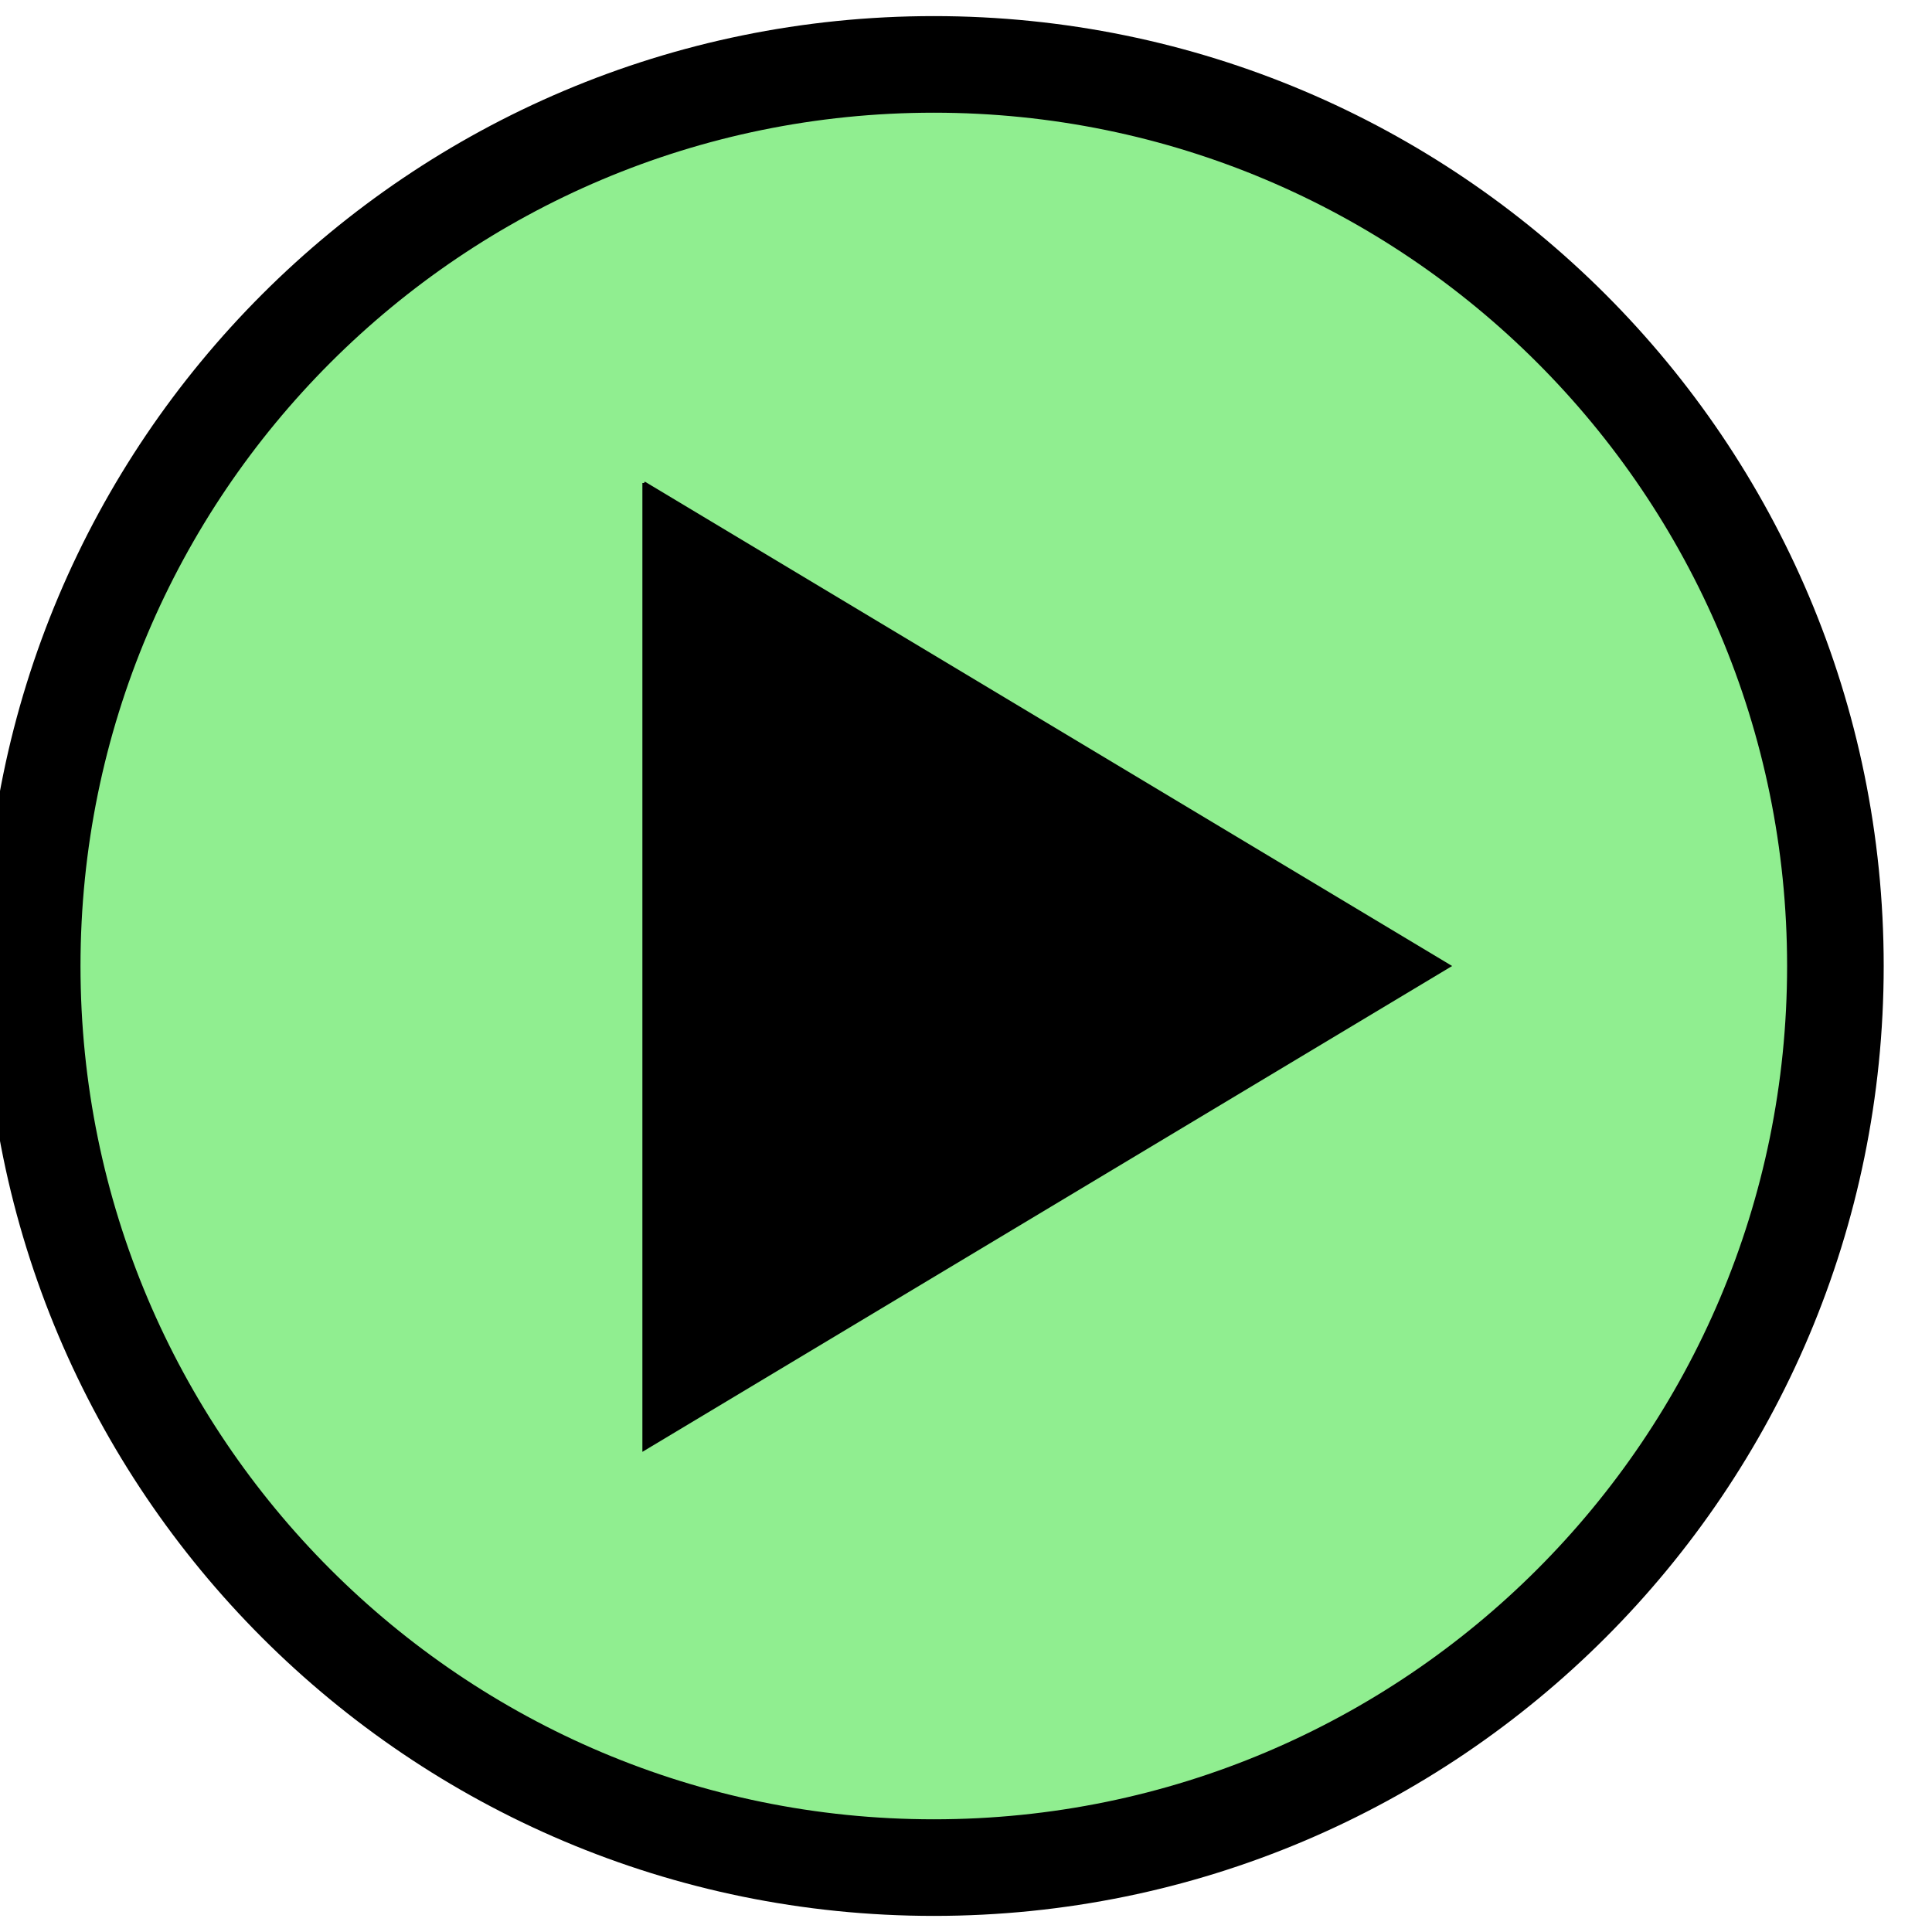
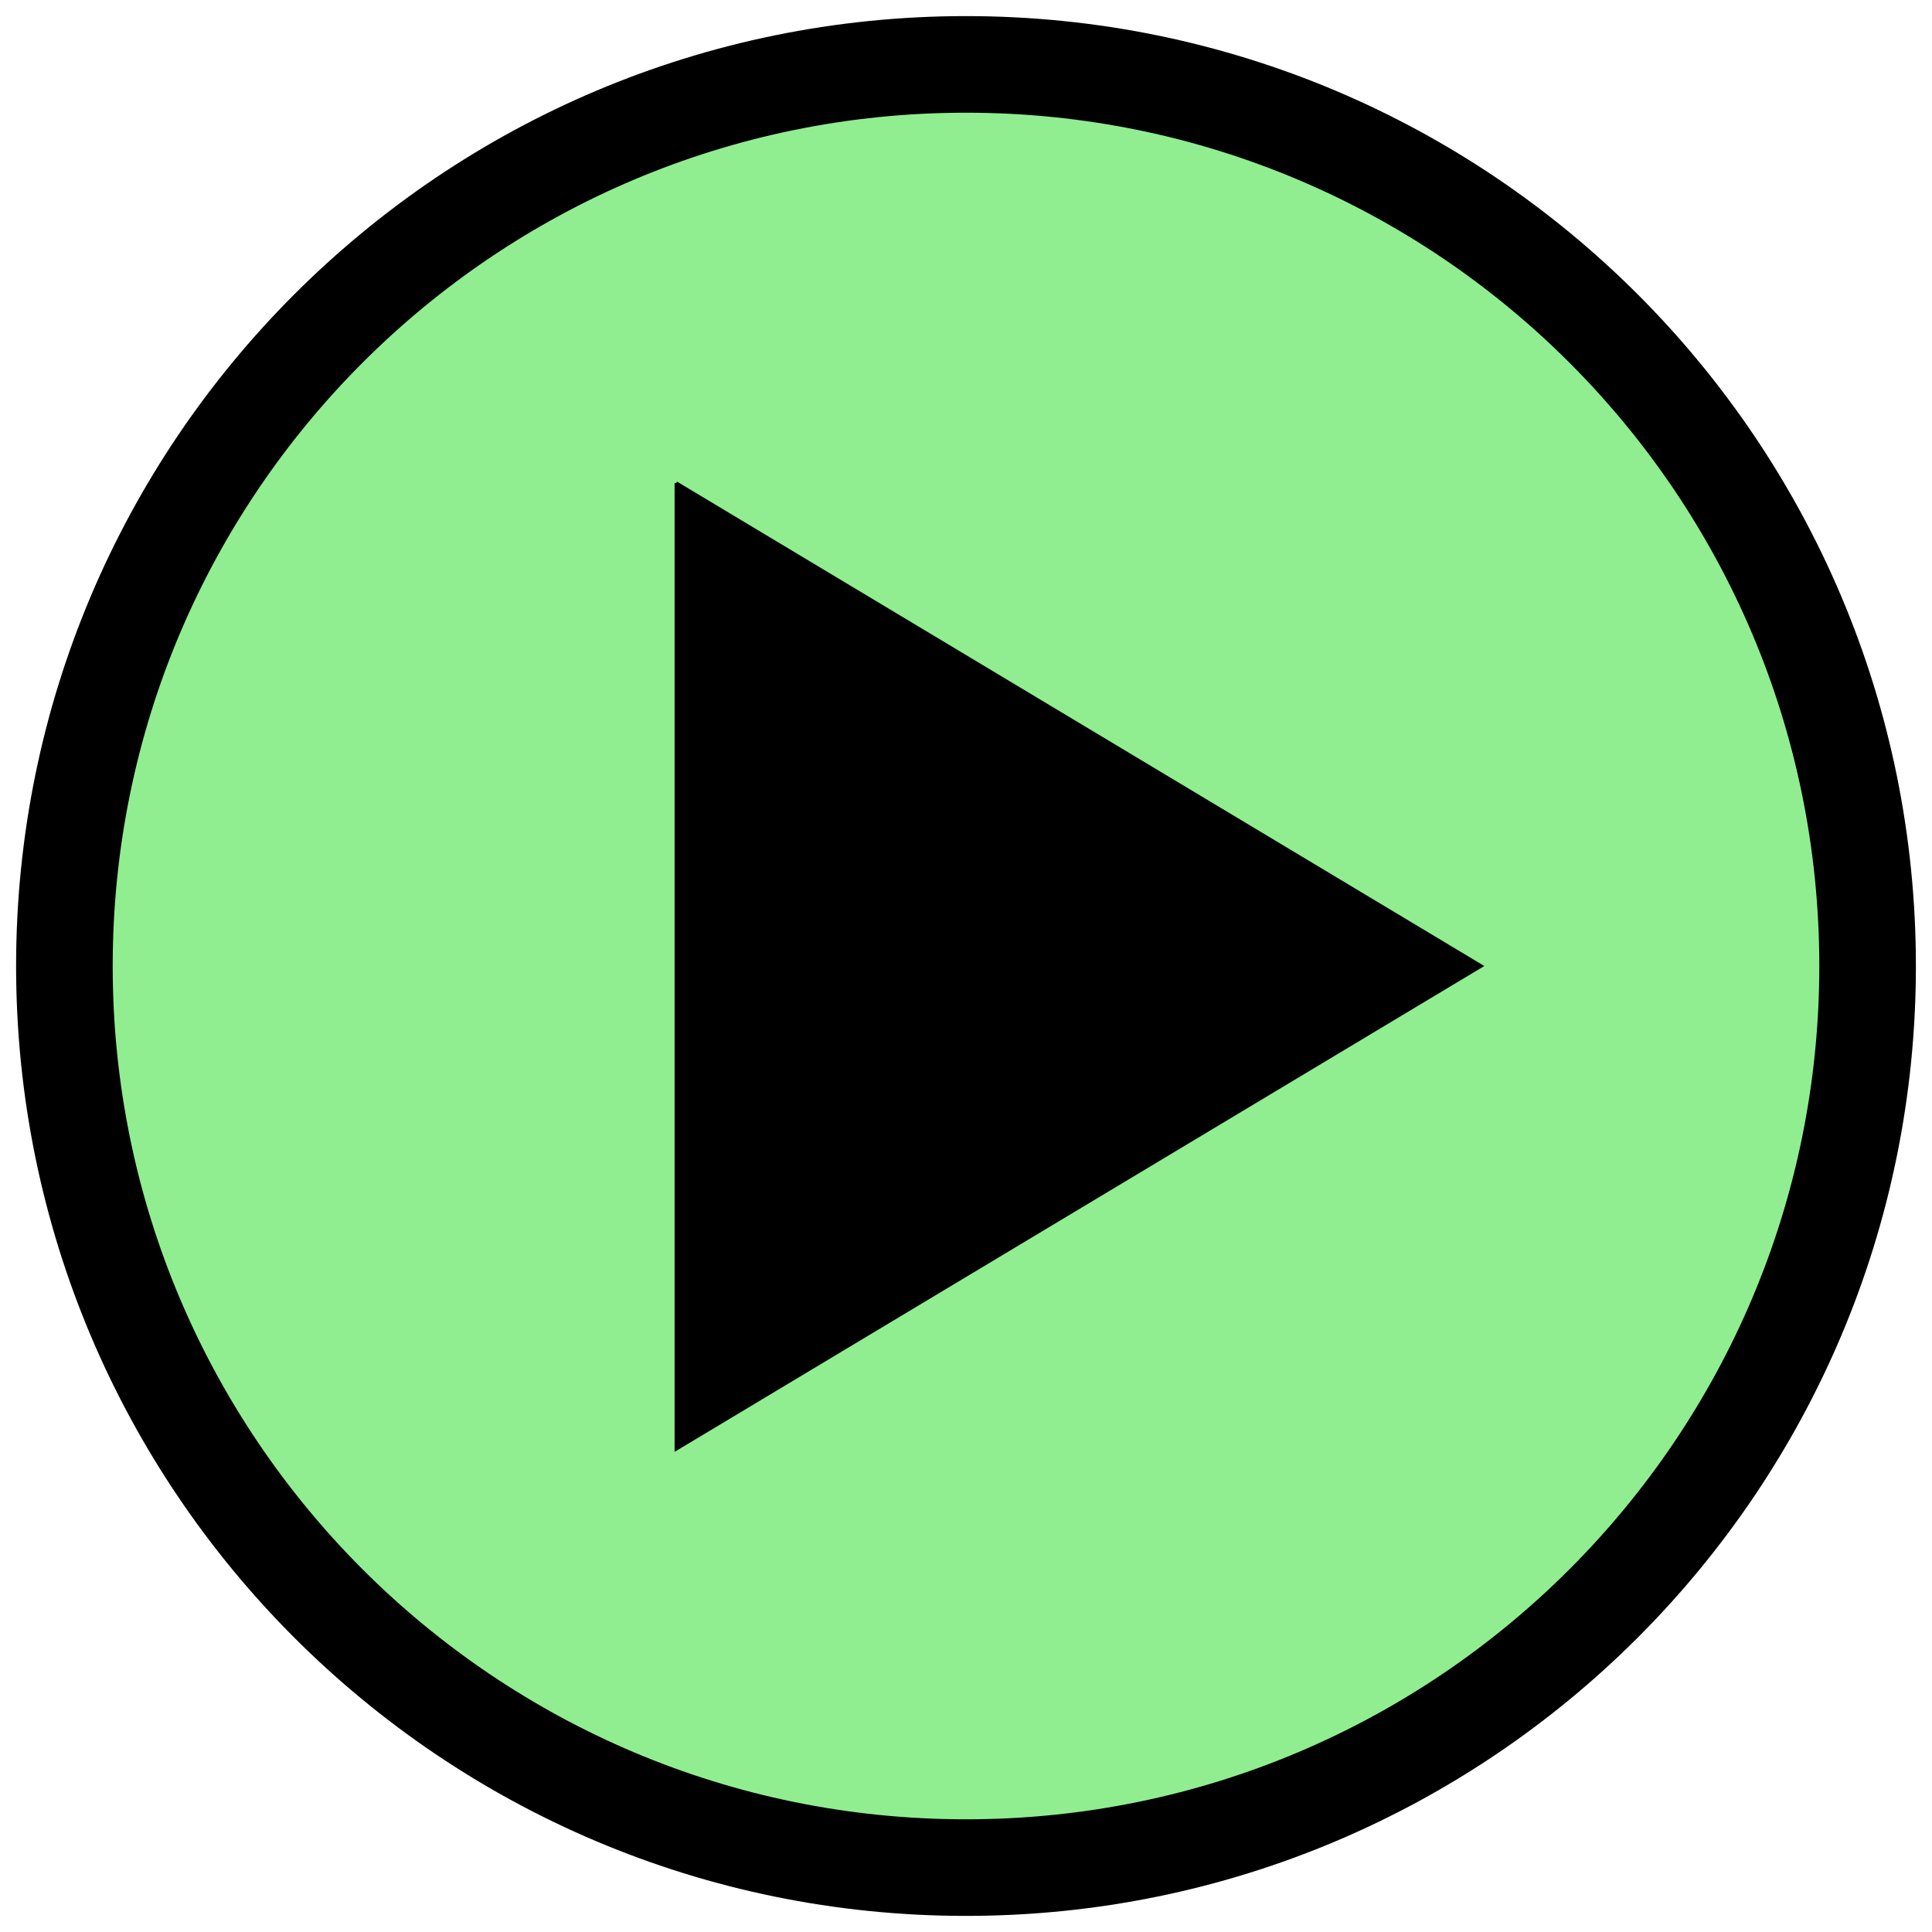
- <svg xmlns="http://www.w3.org/2000/svg" viewBox="0 5 60 60">
+ <svg xmlns="http://www.w3.org/2000/svg" viewBox="-1 5 60 60">
  <g>
    <circle fill="lightgreen" stroke-width="3" stroke="black" cx="29" cy="35" r="28" />
    <path fill="black" d="M 20 20 l 25 15 -25 15 0 -30" stroke="black" stroke-width="0.1" />
  </g>
</svg>
